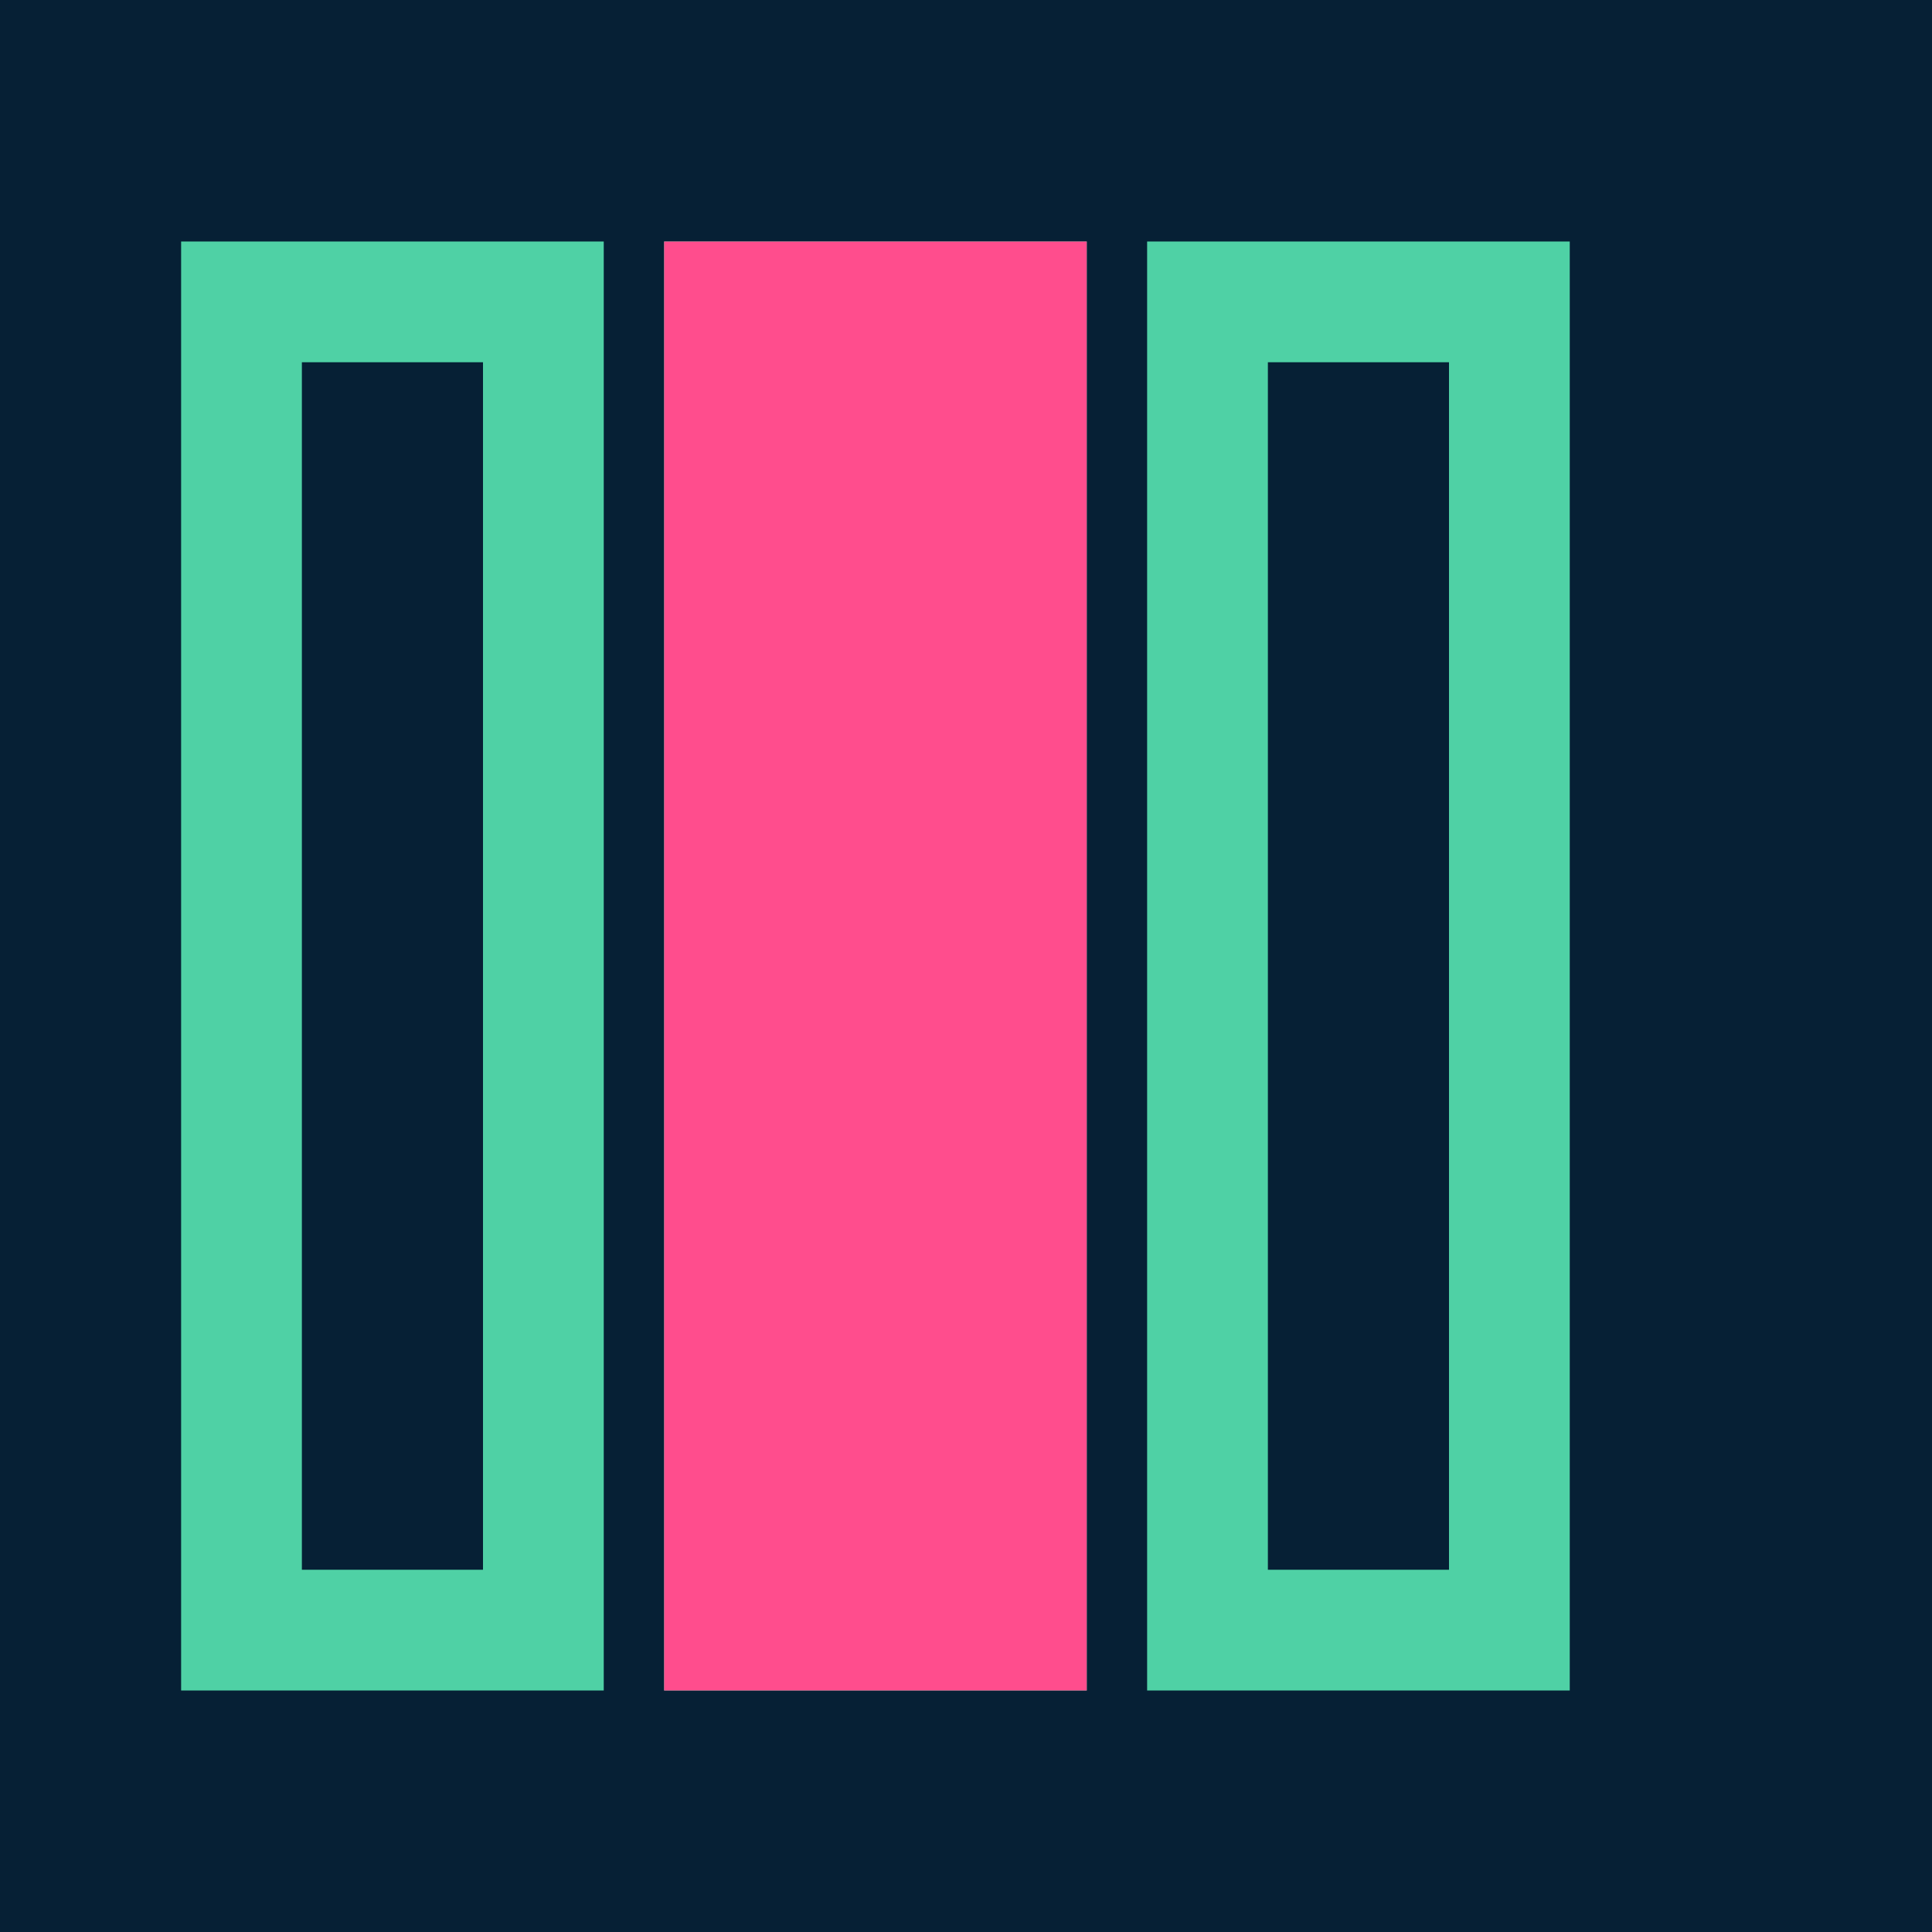
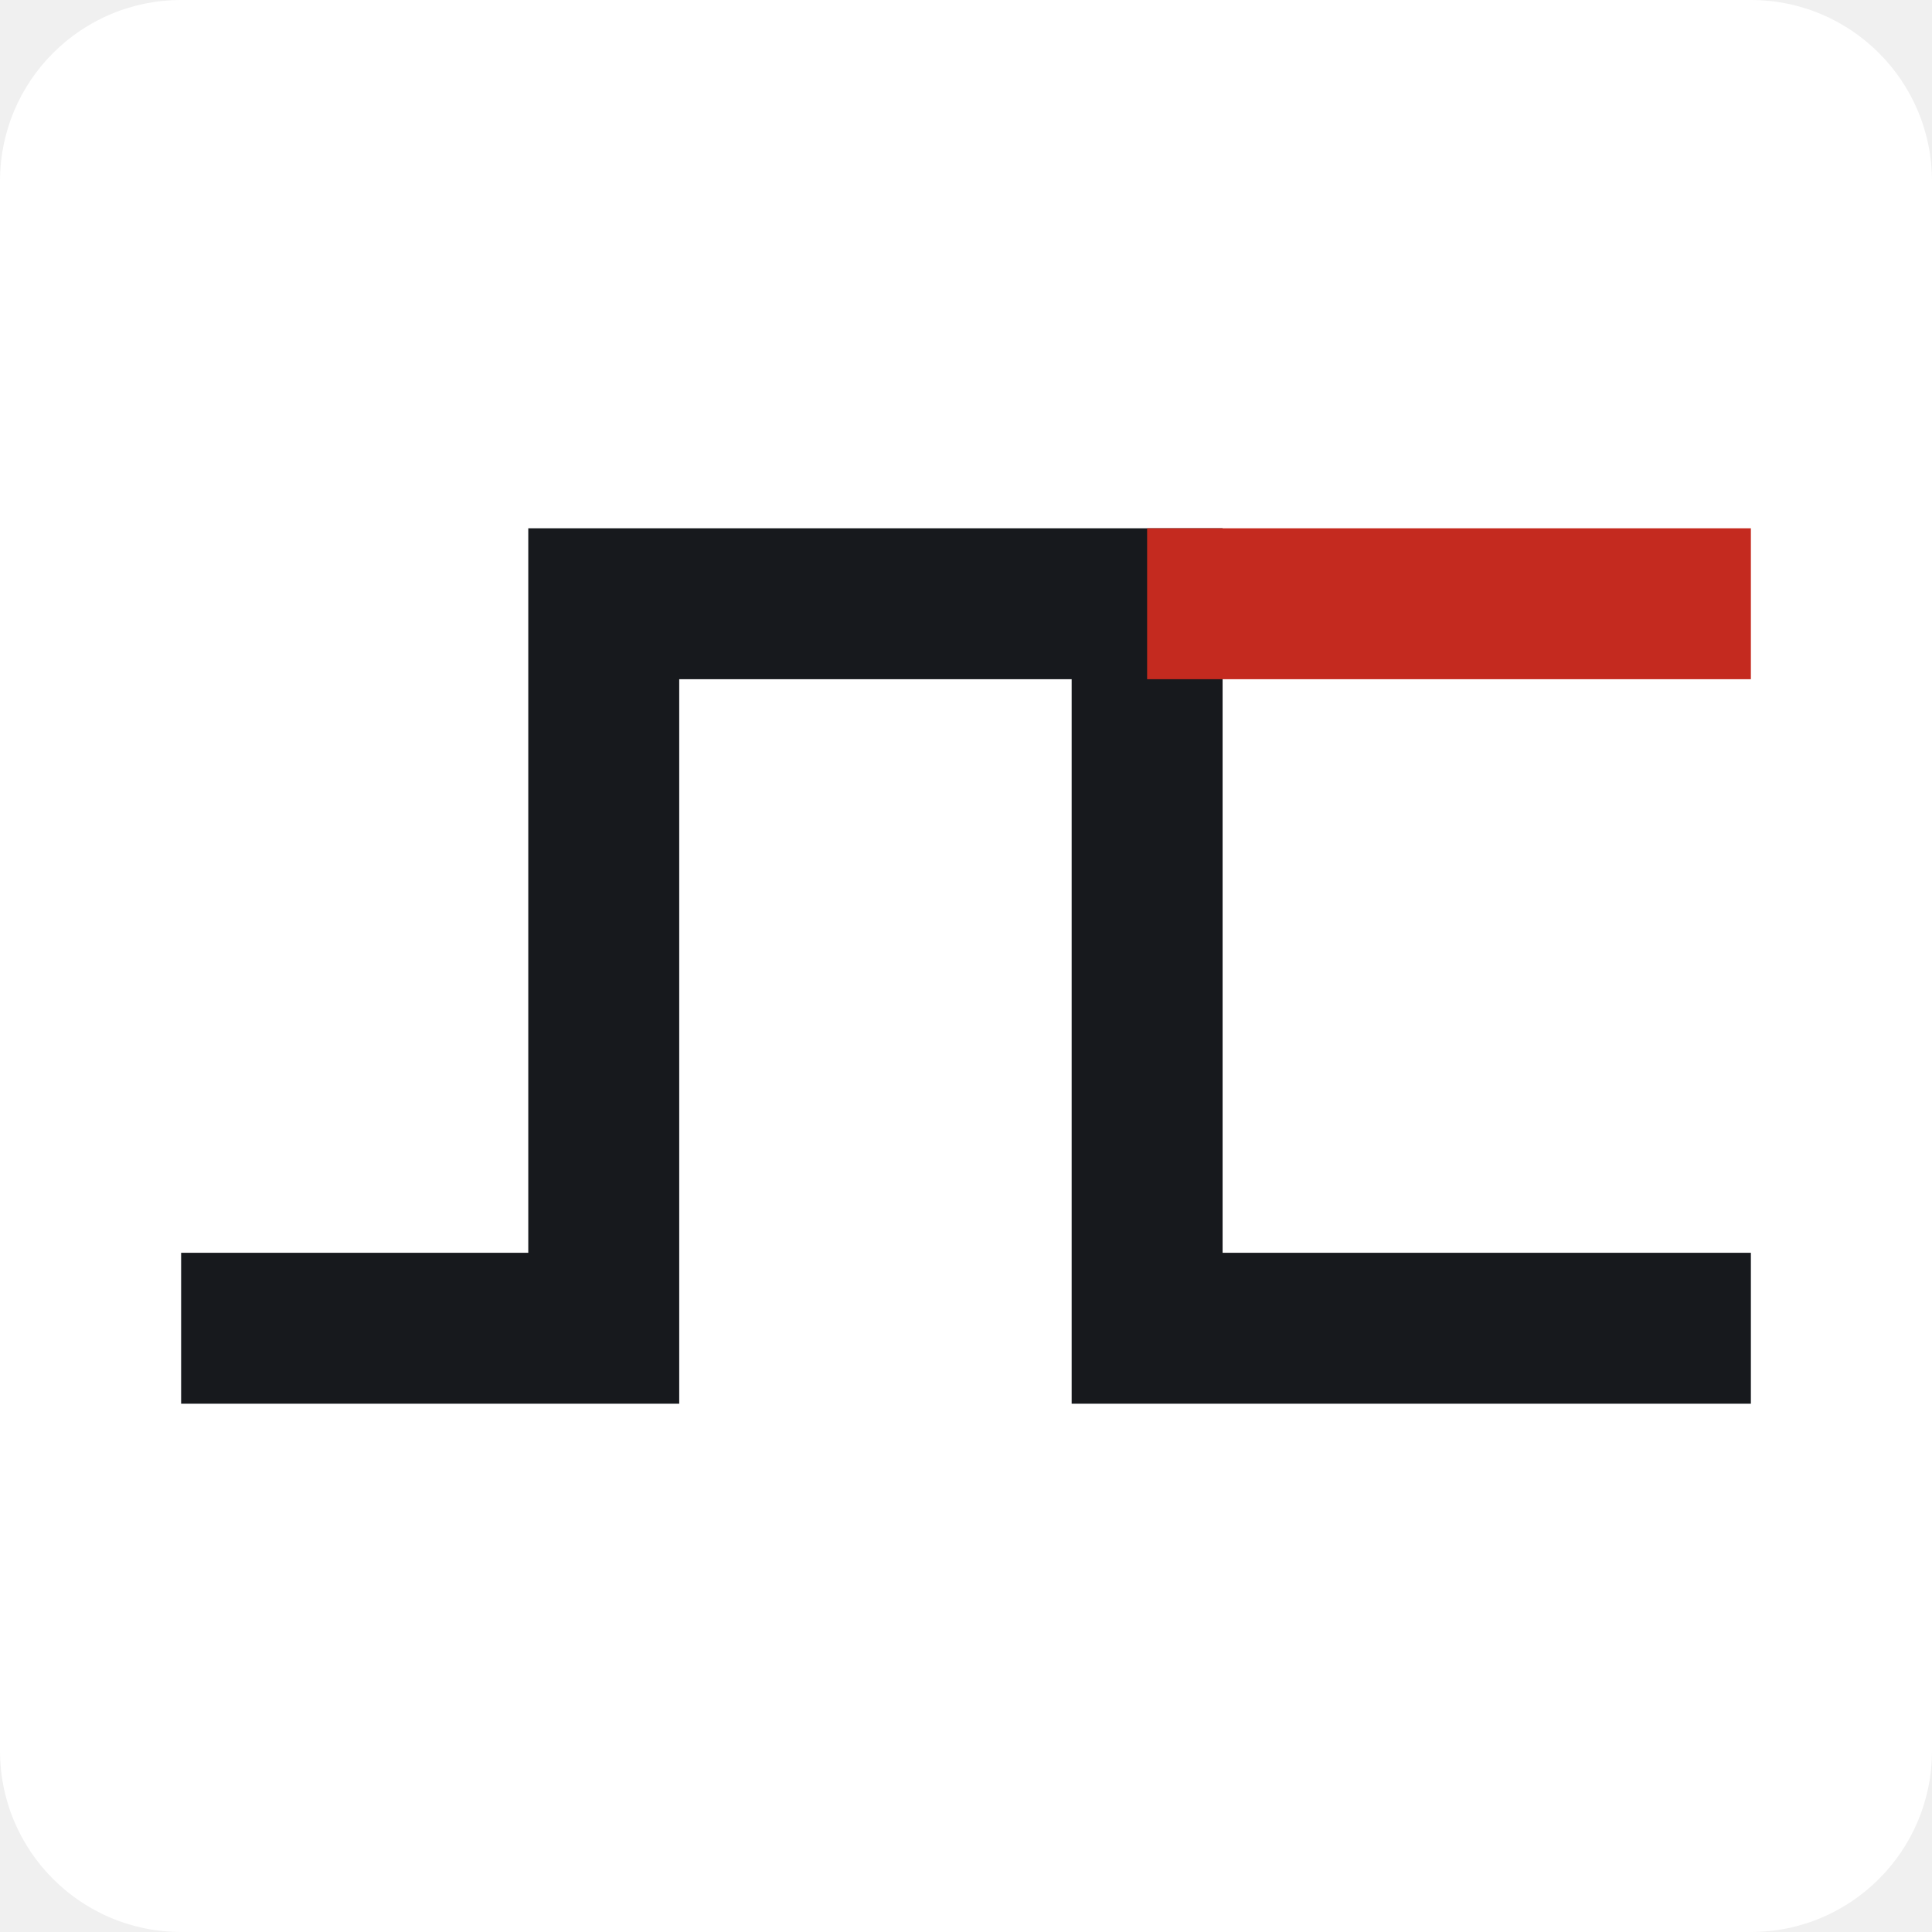
<svg xmlns="http://www.w3.org/2000/svg" viewBox="0 0 32 32">
-   <rect width="32" height="32" fill="#062035" />
-   <g fill="none" stroke="#4fd1a5" stroke-width="2">
-     <rect x="4" y="5" width="5" height="22" />
-     <rect x="12" y="5" width="5" height="22" />
-     <rect x="20" y="5" width="5" height="22" />
-   </g>
-   <rect x="12" y="5" width="5" height="22" fill="#ff4d8d" stroke="#ff4d8d" stroke-width="2" />
+   <rect width="32" height="32" rx="3" fill="#fff" />
+   <path d="M3 22h7V10h9v12h10" fill="none" stroke="#17191d" stroke-width="2.5" />
+   <path d="M19 10h10" fill="none" stroke="#c42a1f" stroke-width="2.5" />
</svg>
